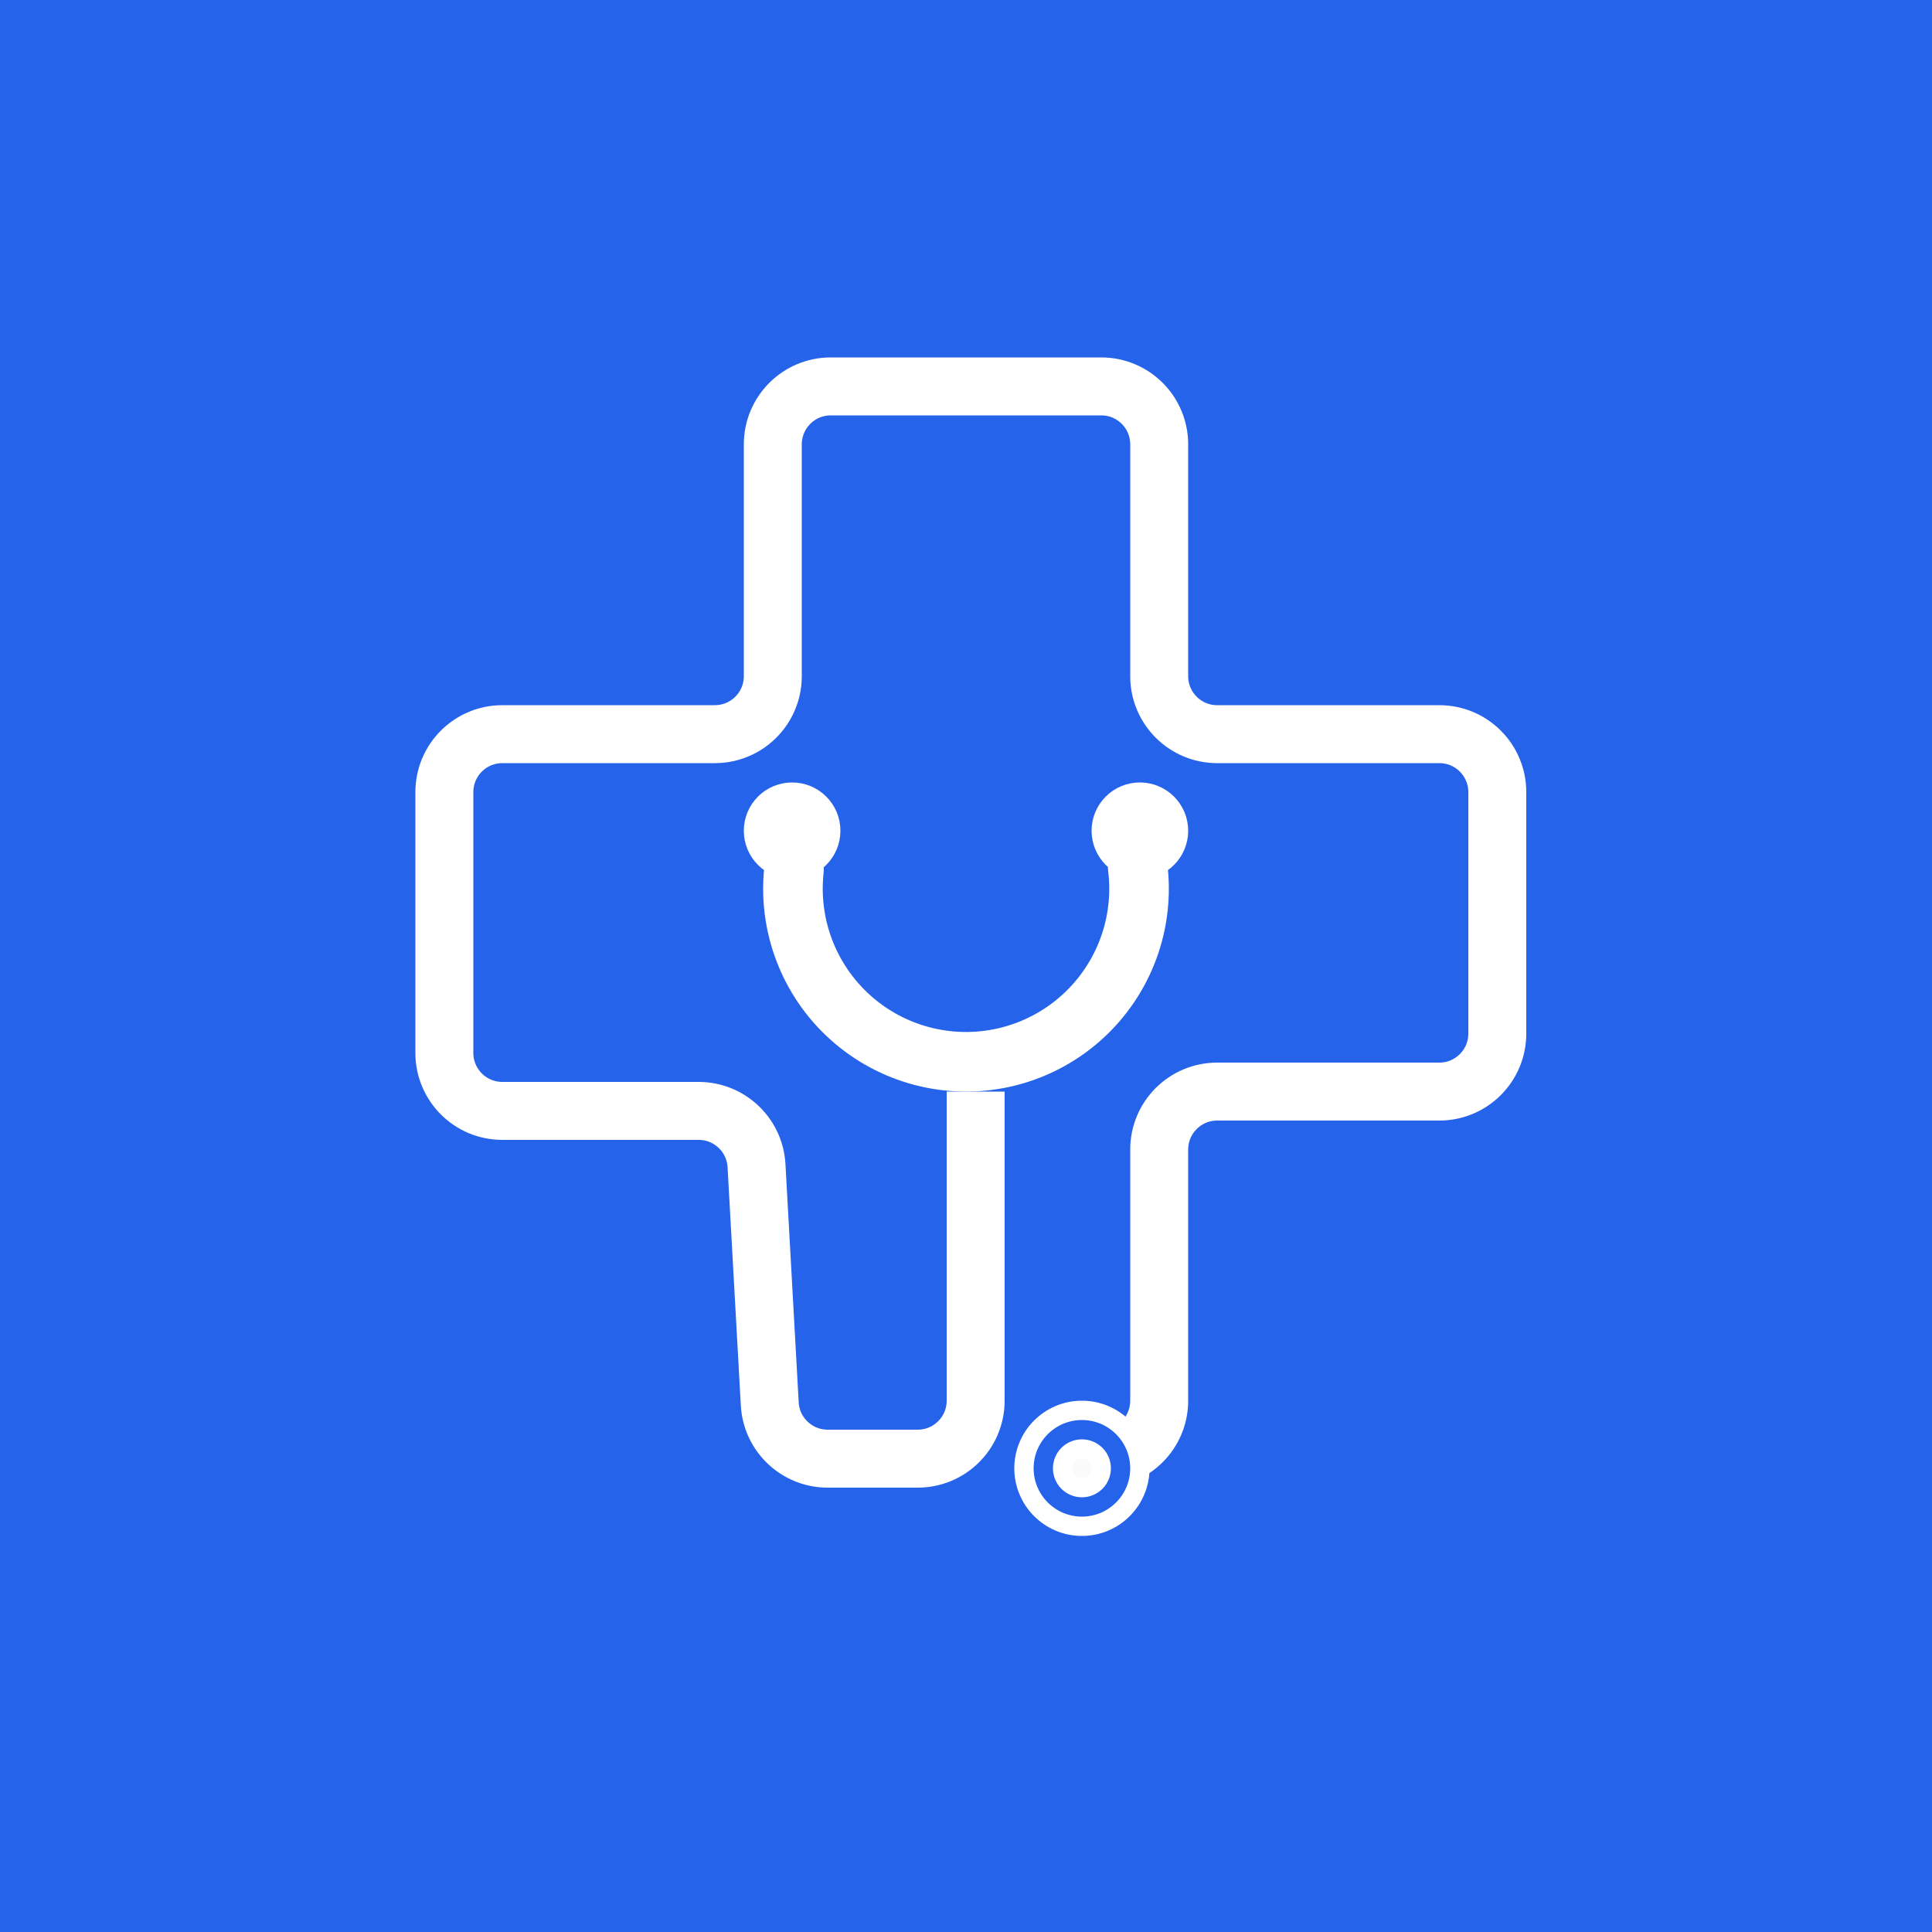
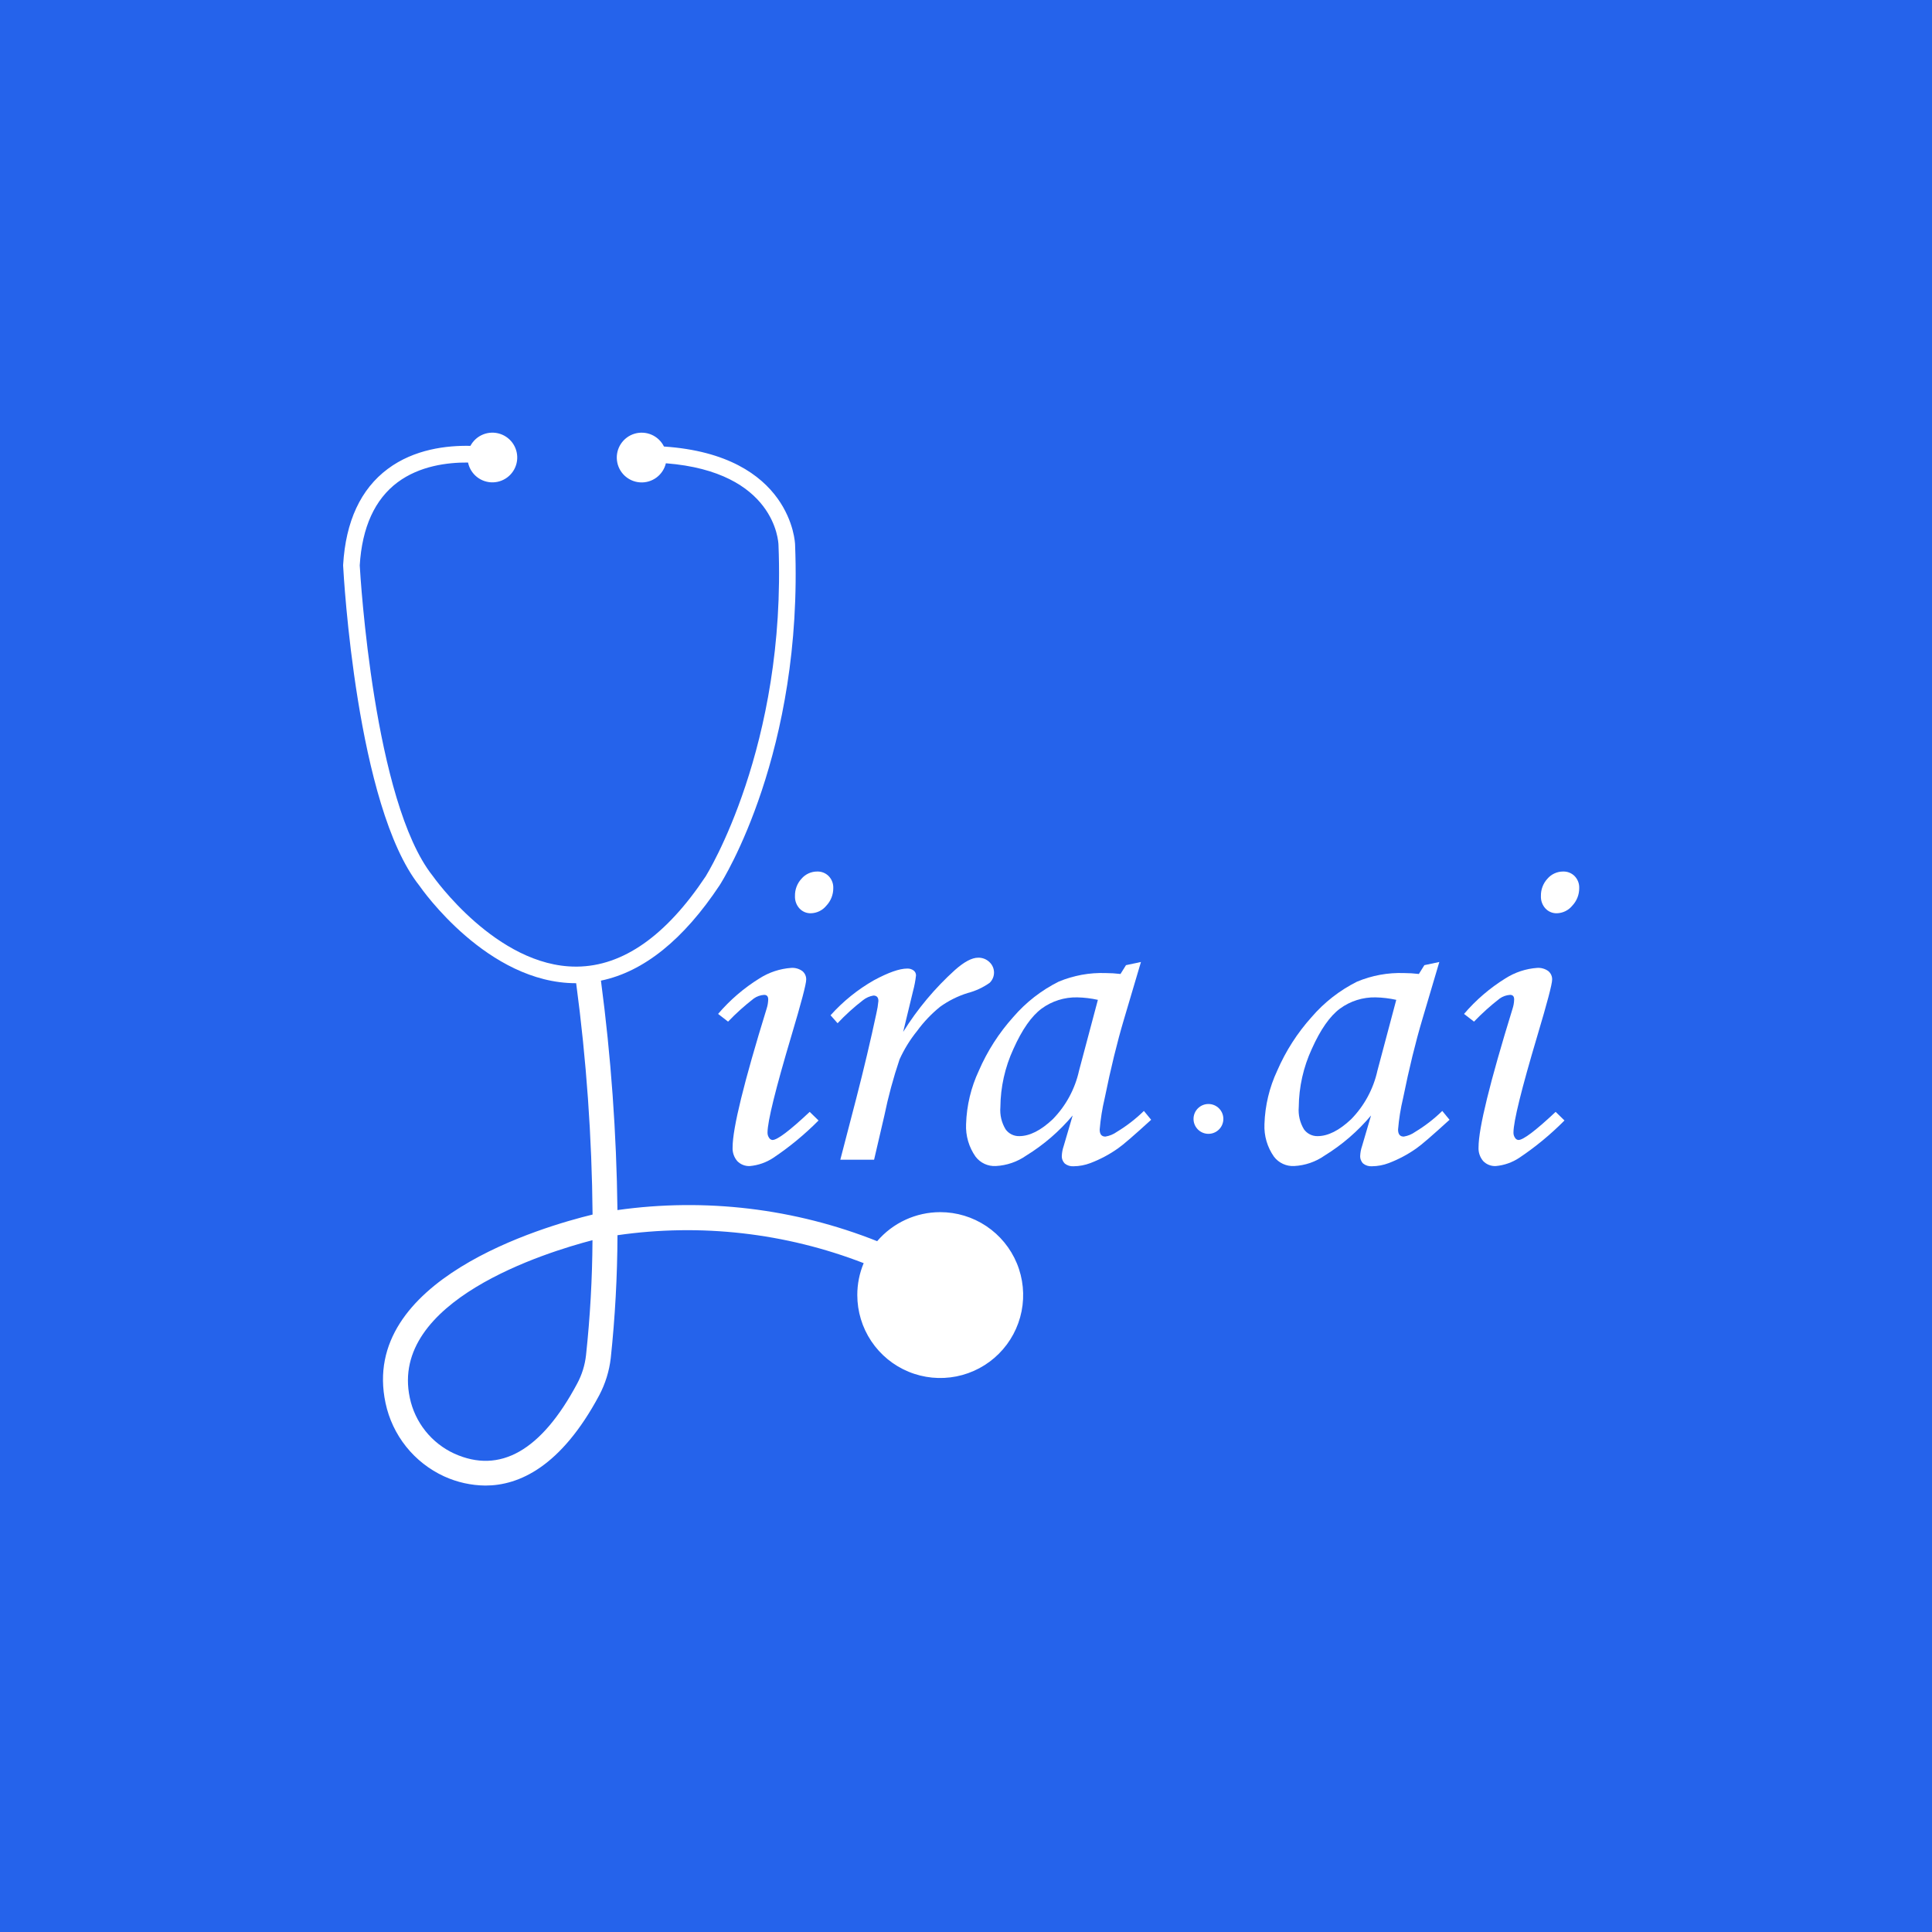
- <svg xmlns="http://www.w3.org/2000/svg" width="100" height="100" viewBox="0 0 100 100" fill="none">
-   <rect width="100" height="100" fill="#2563EB" />
-   <mask id="path-2-inside-1_296_2156" fill="white">
-     <path d="M58.477 43.106C59.283 42.831 60.172 43.261 60.326 44.098C60.533 45.22 60.556 46.371 60.391 47.507C60.153 49.153 59.526 50.719 58.564 52.075C57.602 53.432 56.331 54.541 54.856 55.31C53.381 56.079 51.745 56.487 50.081 56.5C48.418 56.513 46.776 56.13 45.289 55.384C43.803 54.638 42.515 53.549 41.531 52.208C40.548 50.866 39.898 49.31 39.633 47.668C39.451 46.535 39.456 45.384 39.645 44.259C39.787 43.419 40.669 42.975 41.479 43.238V43.238C42.289 43.5 42.716 44.372 42.626 45.219C42.557 45.869 42.574 46.528 42.679 47.178C42.866 48.338 43.325 49.436 44.02 50.384C44.714 51.331 45.623 52.1 46.673 52.627C47.723 53.154 48.883 53.424 50.058 53.415C51.232 53.406 52.388 53.118 53.429 52.575C54.471 52.031 55.368 51.248 56.048 50.29C56.727 49.332 57.17 48.227 57.338 47.064C57.433 46.413 57.44 45.754 57.361 45.105C57.258 44.259 57.671 43.381 58.477 43.106V43.106Z" />
-   </mask>
-   <path d="M58.477 43.106C59.283 42.831 60.172 43.261 60.326 44.098C60.533 45.22 60.556 46.371 60.391 47.507C60.153 49.153 59.526 50.719 58.564 52.075C57.602 53.432 56.331 54.541 54.856 55.31C53.381 56.079 51.745 56.487 50.081 56.5C48.418 56.513 46.776 56.13 45.289 55.384C43.803 54.638 42.515 53.549 41.531 52.208C40.548 50.866 39.898 49.31 39.633 47.668C39.451 46.535 39.456 45.384 39.645 44.259C39.787 43.419 40.669 42.975 41.479 43.238V43.238C42.289 43.5 42.716 44.372 42.626 45.219C42.557 45.869 42.574 46.528 42.679 47.178C42.866 48.338 43.325 49.436 44.02 50.384C44.714 51.331 45.623 52.1 46.673 52.627C47.723 53.154 48.883 53.424 50.058 53.415C51.232 53.406 52.388 53.118 53.429 52.575C54.471 52.031 55.368 51.248 56.048 50.29C56.727 49.332 57.17 48.227 57.338 47.064C57.433 46.413 57.44 45.754 57.361 45.105C57.258 44.259 57.671 43.381 58.477 43.106V43.106Z" fill="white" stroke="white" stroke-width="2" mask="url(#path-2-inside-1_296_2156)" />
-   <path d="M50.5 56.5V72.5C50.5 74.157 49.157 75.5 47.5 75.5H42.838C41.246 75.5 39.931 74.256 39.843 72.666L39.157 60.334C39.069 58.744 37.754 57.5 36.162 57.5H26C24.343 57.5 23 56.157 23 54.5V41C23 39.343 24.343 38 26 38H37C38.657 38 40 36.657 40 35V23C40 21.343 41.343 20 43 20H57C58.657 20 60 21.343 60 23V35C60 36.657 61.343 38 63 38H74.5C76.157 38 77.5 39.343 77.5 41V53.5C77.5 55.157 76.157 56.5 74.5 56.5H63C61.343 56.5 60 57.843 60 59.5V72.5C60 74.157 58.657 75.5 57 75.5H56.5" stroke="white" stroke-width="3" />
-   <circle cx="56" cy="76" r="3" fill="#2563EB" stroke="white" />
-   <circle cx="56" cy="76" r="1" fill="#FAFAFA" stroke="white" />
-   <circle cx="59" cy="43" r="2" fill="white" stroke="white" />
-   <circle cx="41" cy="43" r="2" fill="white" stroke="white" />
+ <svg xmlns="http://www.w3.org/2000/svg" width="500" height="500" viewBox="0 0 500 500" fill="none">
+   <rect width="500" height="500" fill="#2563EB" />
+   <path d="M188.424 264.396L185.842 262.402C188.911 258.806 192.519 255.707 196.538 253.216C199.013 251.635 201.843 250.697 204.773 250.489C205.797 250.421 206.812 250.711 207.645 251.311C207.972 251.58 208.233 251.921 208.406 252.308C208.579 252.695 208.66 253.117 208.642 253.541C208.642 254.673 207.374 259.484 204.838 267.975C200.703 281.863 198.635 290.236 198.635 293.093C198.618 293.584 198.761 294.068 199.044 294.47C199.135 294.627 199.263 294.759 199.416 294.856C199.569 294.953 199.744 295.012 199.924 295.027C201.176 295.027 204.384 292.601 209.549 287.75L211.837 289.98C208.259 293.592 204.328 296.835 200.102 299.663C198.293 300.855 196.216 301.58 194.058 301.775C193.455 301.804 192.852 301.704 192.29 301.481C191.728 301.259 191.22 300.919 190.8 300.484C189.952 299.492 189.521 298.208 189.599 296.905C189.599 292.016 192.533 280.065 198.4 261.051C198.655 260.274 198.794 259.463 198.813 258.645C198.813 257.862 198.461 257.471 197.756 257.472C196.796 257.531 195.872 257.856 195.085 258.409C192.721 260.238 190.494 262.239 188.424 264.396V264.396ZM211.485 225.549C212.04 225.532 212.593 225.629 213.108 225.836C213.623 226.043 214.09 226.354 214.479 226.751C214.871 227.161 215.177 227.645 215.378 228.176C215.58 228.706 215.672 229.272 215.651 229.839C215.664 231.529 215.023 233.158 213.861 234.386C213.374 234.985 212.763 235.47 212.07 235.81C211.377 236.149 210.618 236.334 209.847 236.352C209.298 236.365 208.753 236.262 208.247 236.049C207.742 235.836 207.287 235.518 206.913 235.117C206.515 234.682 206.206 234.174 206.005 233.62C205.803 233.066 205.713 232.478 205.739 231.889C205.7 230.229 206.309 228.618 207.438 227.399C207.939 226.817 208.561 226.351 209.259 226.032C209.958 225.712 210.717 225.548 211.485 225.549V225.549Z" fill="white" />
+   <path d="M226.213 300.134H217.471L221.578 284.347C223.574 276.602 225.315 269.248 226.802 262.284C227.053 261.222 227.23 260.144 227.33 259.057C227.33 258.119 226.899 257.65 226.037 257.649C225.05 257.813 224.121 258.227 223.338 258.85C220.993 260.658 218.796 262.65 216.767 264.807L214.946 262.753C218.176 259.144 221.97 256.082 226.181 253.686C229.915 251.674 232.78 250.667 234.774 250.665C235.372 250.633 235.963 250.809 236.446 251.163C236.64 251.311 236.797 251.502 236.904 251.721C237.012 251.94 237.066 252.181 237.064 252.425C236.911 253.8 236.653 255.161 236.292 256.497L233.739 267.054C237.441 261.116 241.953 255.723 247.145 251.032C249.536 248.912 251.535 247.851 253.141 247.851C253.681 247.836 254.22 247.929 254.724 248.126C255.228 248.322 255.687 248.618 256.074 248.996C256.443 249.338 256.737 249.752 256.94 250.213C257.142 250.673 257.248 251.171 257.251 251.674C257.254 252.177 257.154 252.675 256.957 253.138C256.76 253.601 256.471 254.019 256.107 254.366C254.377 255.583 252.442 256.477 250.394 257.005C247.868 257.798 245.483 258.988 243.33 260.528C241.071 262.352 239.061 264.463 237.349 266.808C235.525 269.059 233.997 271.534 232.802 274.173C231.19 278.948 229.874 283.817 228.861 288.754L226.213 300.134Z" fill="white" />
+   <path d="M291.406 249.783L295.277 248.962L290.878 263.808C289.117 269.717 287.455 276.524 285.891 284.23C285.257 286.893 284.824 289.6 284.598 292.328C284.598 293.54 285.088 294.147 286.067 294.148C287.146 293.973 288.17 293.551 289.058 292.913C291.585 291.386 293.928 289.572 296.04 287.509L297.918 289.797C293.459 293.868 290.603 296.333 289.351 297.191C287.136 298.76 284.73 300.041 282.193 301.005C280.806 301.534 279.335 301.812 277.851 301.827C277.026 301.889 276.208 301.638 275.561 301.123C275.295 300.854 275.09 300.532 274.958 300.178C274.826 299.824 274.772 299.446 274.798 299.069C274.839 298.249 274.995 297.44 275.261 296.663L277.607 288.682C274.18 292.767 270.119 296.274 265.578 299.069C263.262 300.688 260.537 301.623 257.714 301.767C256.714 301.821 255.715 301.631 254.804 301.211C253.894 300.792 253.1 300.157 252.491 299.361C250.75 296.898 249.88 293.925 250.02 290.912C250.17 286.117 251.299 281.405 253.337 277.063C255.534 271.997 258.536 267.321 262.226 263.214C265.493 259.415 269.482 256.303 273.961 254.059C277.82 252.44 281.985 251.679 286.167 251.829C287.442 251.832 288.716 251.91 289.981 252.064L291.406 249.783ZM284.131 258.761C282.375 258.373 280.587 258.157 278.79 258.117C275.483 258.049 272.246 259.069 269.576 261.02C266.956 262.958 264.521 266.44 262.271 271.465C260.09 276.187 258.94 281.318 258.897 286.519C258.729 288.53 259.201 290.543 260.247 292.269C260.646 292.826 261.176 293.277 261.789 293.583C262.402 293.89 263.08 294.043 263.766 294.029C266.466 294.029 269.361 292.572 272.451 289.658C275.854 286.183 278.213 281.822 279.259 277.072L284.131 258.761Z" fill="white" />
+   <path d="M381.473 264.396L378.891 262.402C381.96 258.806 385.568 255.707 389.587 253.216C392.062 251.635 394.893 250.697 397.822 250.489C398.846 250.421 399.861 250.711 400.694 251.311C401.021 251.58 401.282 251.921 401.455 252.308C401.628 252.695 401.709 253.117 401.691 253.541C401.691 254.673 400.423 259.484 397.887 267.975C393.752 281.863 391.684 290.236 391.684 293.093C391.667 293.584 391.81 294.068 392.093 294.47C392.184 294.627 392.312 294.759 392.465 294.856C392.618 294.953 392.793 295.012 392.973 295.027C394.225 295.027 397.433 292.601 402.598 287.75L404.886 289.98C401.308 293.592 397.377 296.835 393.151 299.663C391.342 300.855 389.266 301.58 387.108 301.775C386.504 301.804 385.901 301.704 385.339 301.481C384.777 301.259 384.269 300.919 383.849 300.484C383.001 299.492 382.57 298.208 382.648 296.905C382.648 292.016 385.582 280.065 391.449 261.051C391.704 260.274 391.843 259.463 391.862 258.645C391.862 257.862 391.51 257.471 390.806 257.472C389.846 257.531 388.921 257.856 388.134 258.409C385.77 260.238 383.543 262.239 381.473 264.396ZM404.534 225.549C405.089 225.532 405.642 225.629 406.157 225.836C406.672 226.043 407.139 226.354 407.528 226.751C407.92 227.161 408.226 227.645 408.428 228.176C408.629 228.706 408.721 229.272 408.7 229.839C408.713 231.529 408.072 233.158 406.91 234.386C406.423 234.985 405.812 235.47 405.119 235.81C404.426 236.149 403.667 236.334 402.896 236.352C402.347 236.365 401.802 236.262 401.296 236.049C400.791 235.836 400.336 235.518 399.962 235.117C399.564 234.682 399.255 234.174 399.054 233.62C398.852 233.066 398.762 232.478 398.789 231.889C398.749 230.229 399.358 228.618 400.487 227.399C400.988 226.817 401.61 226.351 402.308 226.032C403.007 225.712 403.766 225.548 404.534 225.549Z" fill="white" />
+   <path d="M368.626 249.783L372.497 248.962L368.098 263.808C366.337 269.717 364.674 276.524 363.111 284.23C362.476 286.893 362.044 289.6 361.818 292.328C361.818 293.54 362.308 294.147 363.287 294.148C364.366 293.973 365.39 293.551 366.278 292.913C368.805 291.386 371.148 289.572 373.26 287.509L375.138 289.797C370.678 293.868 367.823 296.333 366.571 297.191C364.355 298.76 361.95 300.041 359.413 301.005C358.025 301.534 356.555 301.812 355.071 301.827C354.246 301.889 353.428 301.638 352.781 301.123C352.515 300.854 352.309 300.532 352.178 300.178C352.046 299.824 351.992 299.446 352.018 299.069C352.059 298.249 352.215 297.44 352.481 296.663L354.827 288.682C351.4 292.767 347.339 296.274 342.798 299.069C340.482 300.688 337.757 301.623 334.934 301.767C333.933 301.821 332.934 301.631 332.024 301.211C331.114 300.792 330.319 300.157 329.71 299.361C327.97 296.898 327.1 293.925 327.24 290.912C327.39 286.117 328.518 281.405 330.557 277.063C332.754 271.997 335.756 267.321 339.446 263.214C342.713 259.415 346.702 256.303 351.181 254.059C355.04 252.44 359.205 251.679 363.387 251.829C364.662 251.832 365.935 251.91 367.201 252.064L368.626 249.783ZM361.35 258.761C359.595 258.373 357.806 258.157 356.009 258.117C352.703 258.049 349.466 259.069 346.796 261.02C344.176 262.958 341.741 266.44 339.491 271.465C337.31 276.187 336.16 281.318 336.117 286.519C335.948 288.53 336.421 290.543 337.466 292.269C337.866 292.826 338.396 293.277 339.009 293.583C339.622 293.89 340.3 294.043 340.985 294.029C343.685 294.029 346.581 292.572 349.671 289.658C353.074 286.183 355.433 281.822 356.479 277.072L361.35 258.761Z" fill="white" />
+   <ellipse cx="312.743" cy="289.575" rx="3.861" ry="3.861" fill="white" />
+   <path d="M243.32 313.705C240.22 313.705 237.157 314.376 234.341 315.673C231.526 316.969 229.024 318.86 227.009 321.216C205.686 312.734 182.519 309.96 159.795 313.168C159.556 293.307 158.129 273.478 155.524 253.787C166.577 251.491 176.877 243.207 186.235 229.108C187.136 227.718 207.911 194.577 205.764 140.905C205.764 140.668 204.949 117.791 171.834 115.56C171.163 114.201 170.033 113.123 168.645 112.515C167.256 111.907 165.698 111.809 164.244 112.237C162.79 112.665 161.534 113.592 160.696 114.855C159.858 116.118 159.493 117.637 159.665 119.143C159.837 120.649 160.534 122.046 161.635 123.088C162.735 124.13 164.168 124.751 165.681 124.841C167.194 124.931 168.69 124.484 169.906 123.579C171.122 122.674 171.98 121.369 172.329 119.894C200.585 122.105 201.45 140.174 201.472 141.033C203.575 193.311 182.822 226.467 182.651 226.768C172.414 242.177 161.211 250.053 149.323 250.16H149.044C128.484 250.16 112.196 226.961 111.938 226.617C96.787 207.495 93.267 149.339 93.1 146.312C93.701 136.462 97.006 129.208 102.908 124.809C108.595 120.581 115.741 119.658 121.128 119.701C121.434 121.184 122.253 122.512 123.442 123.45C124.63 124.389 126.112 124.878 127.625 124.832C129.139 124.785 130.587 124.206 131.716 123.197C132.845 122.188 133.581 120.813 133.796 119.314C134.011 117.815 133.689 116.288 132.889 115.002C132.089 113.717 130.861 112.755 129.421 112.286C127.981 111.817 126.422 111.87 125.018 112.438C123.614 113.005 122.455 114.049 121.746 115.387C115.63 115.259 107.217 116.224 100.349 121.353C93.353 126.568 89.468 134.917 88.804 146.184V146.42C88.932 148.952 92.26 208.678 108.505 229.173C109.214 230.202 126.21 254.452 149.044 254.452H149.109C151.763 274.303 153.183 294.3 153.358 314.327C140.542 317.439 92.969 331.217 99.778 363.107C100.65 367.231 102.474 371.094 105.105 374.388C107.735 377.682 111.099 380.315 114.929 382.077C118.285 383.613 121.926 384.425 125.617 384.46C134.308 384.46 145.168 379.61 155.061 361.132C156.656 358.121 157.675 354.838 158.066 351.454C159.187 340.896 159.767 330.287 159.804 319.67C181.312 316.563 203.257 319.054 223.521 326.902C222.423 329.518 221.861 332.328 221.869 335.165C221.869 339.41 223.128 343.56 225.486 347.089C227.845 350.619 231.197 353.37 235.118 354.994C239.04 356.619 243.356 357.043 247.519 356.215C251.683 355.387 255.507 353.343 258.508 350.341C261.51 347.34 263.554 343.515 264.382 339.352C265.211 335.189 264.786 330.873 263.161 326.951C261.537 323.03 258.786 319.678 255.256 317.319C251.727 314.961 247.577 313.702 243.332 313.702L243.32 313.705ZM151.661 350.725C151.375 353.303 150.596 355.802 149.365 358.085C140.1 375.447 129.384 381.52 117.581 376.198C114.665 374.859 112.104 372.854 110.102 370.346C108.101 367.838 106.716 364.895 106.058 361.754C100.692 336.624 141.295 324.091 153.335 320.958C153.283 330.902 152.725 340.837 151.662 350.725H151.661Z" fill="white" />
</svg>
